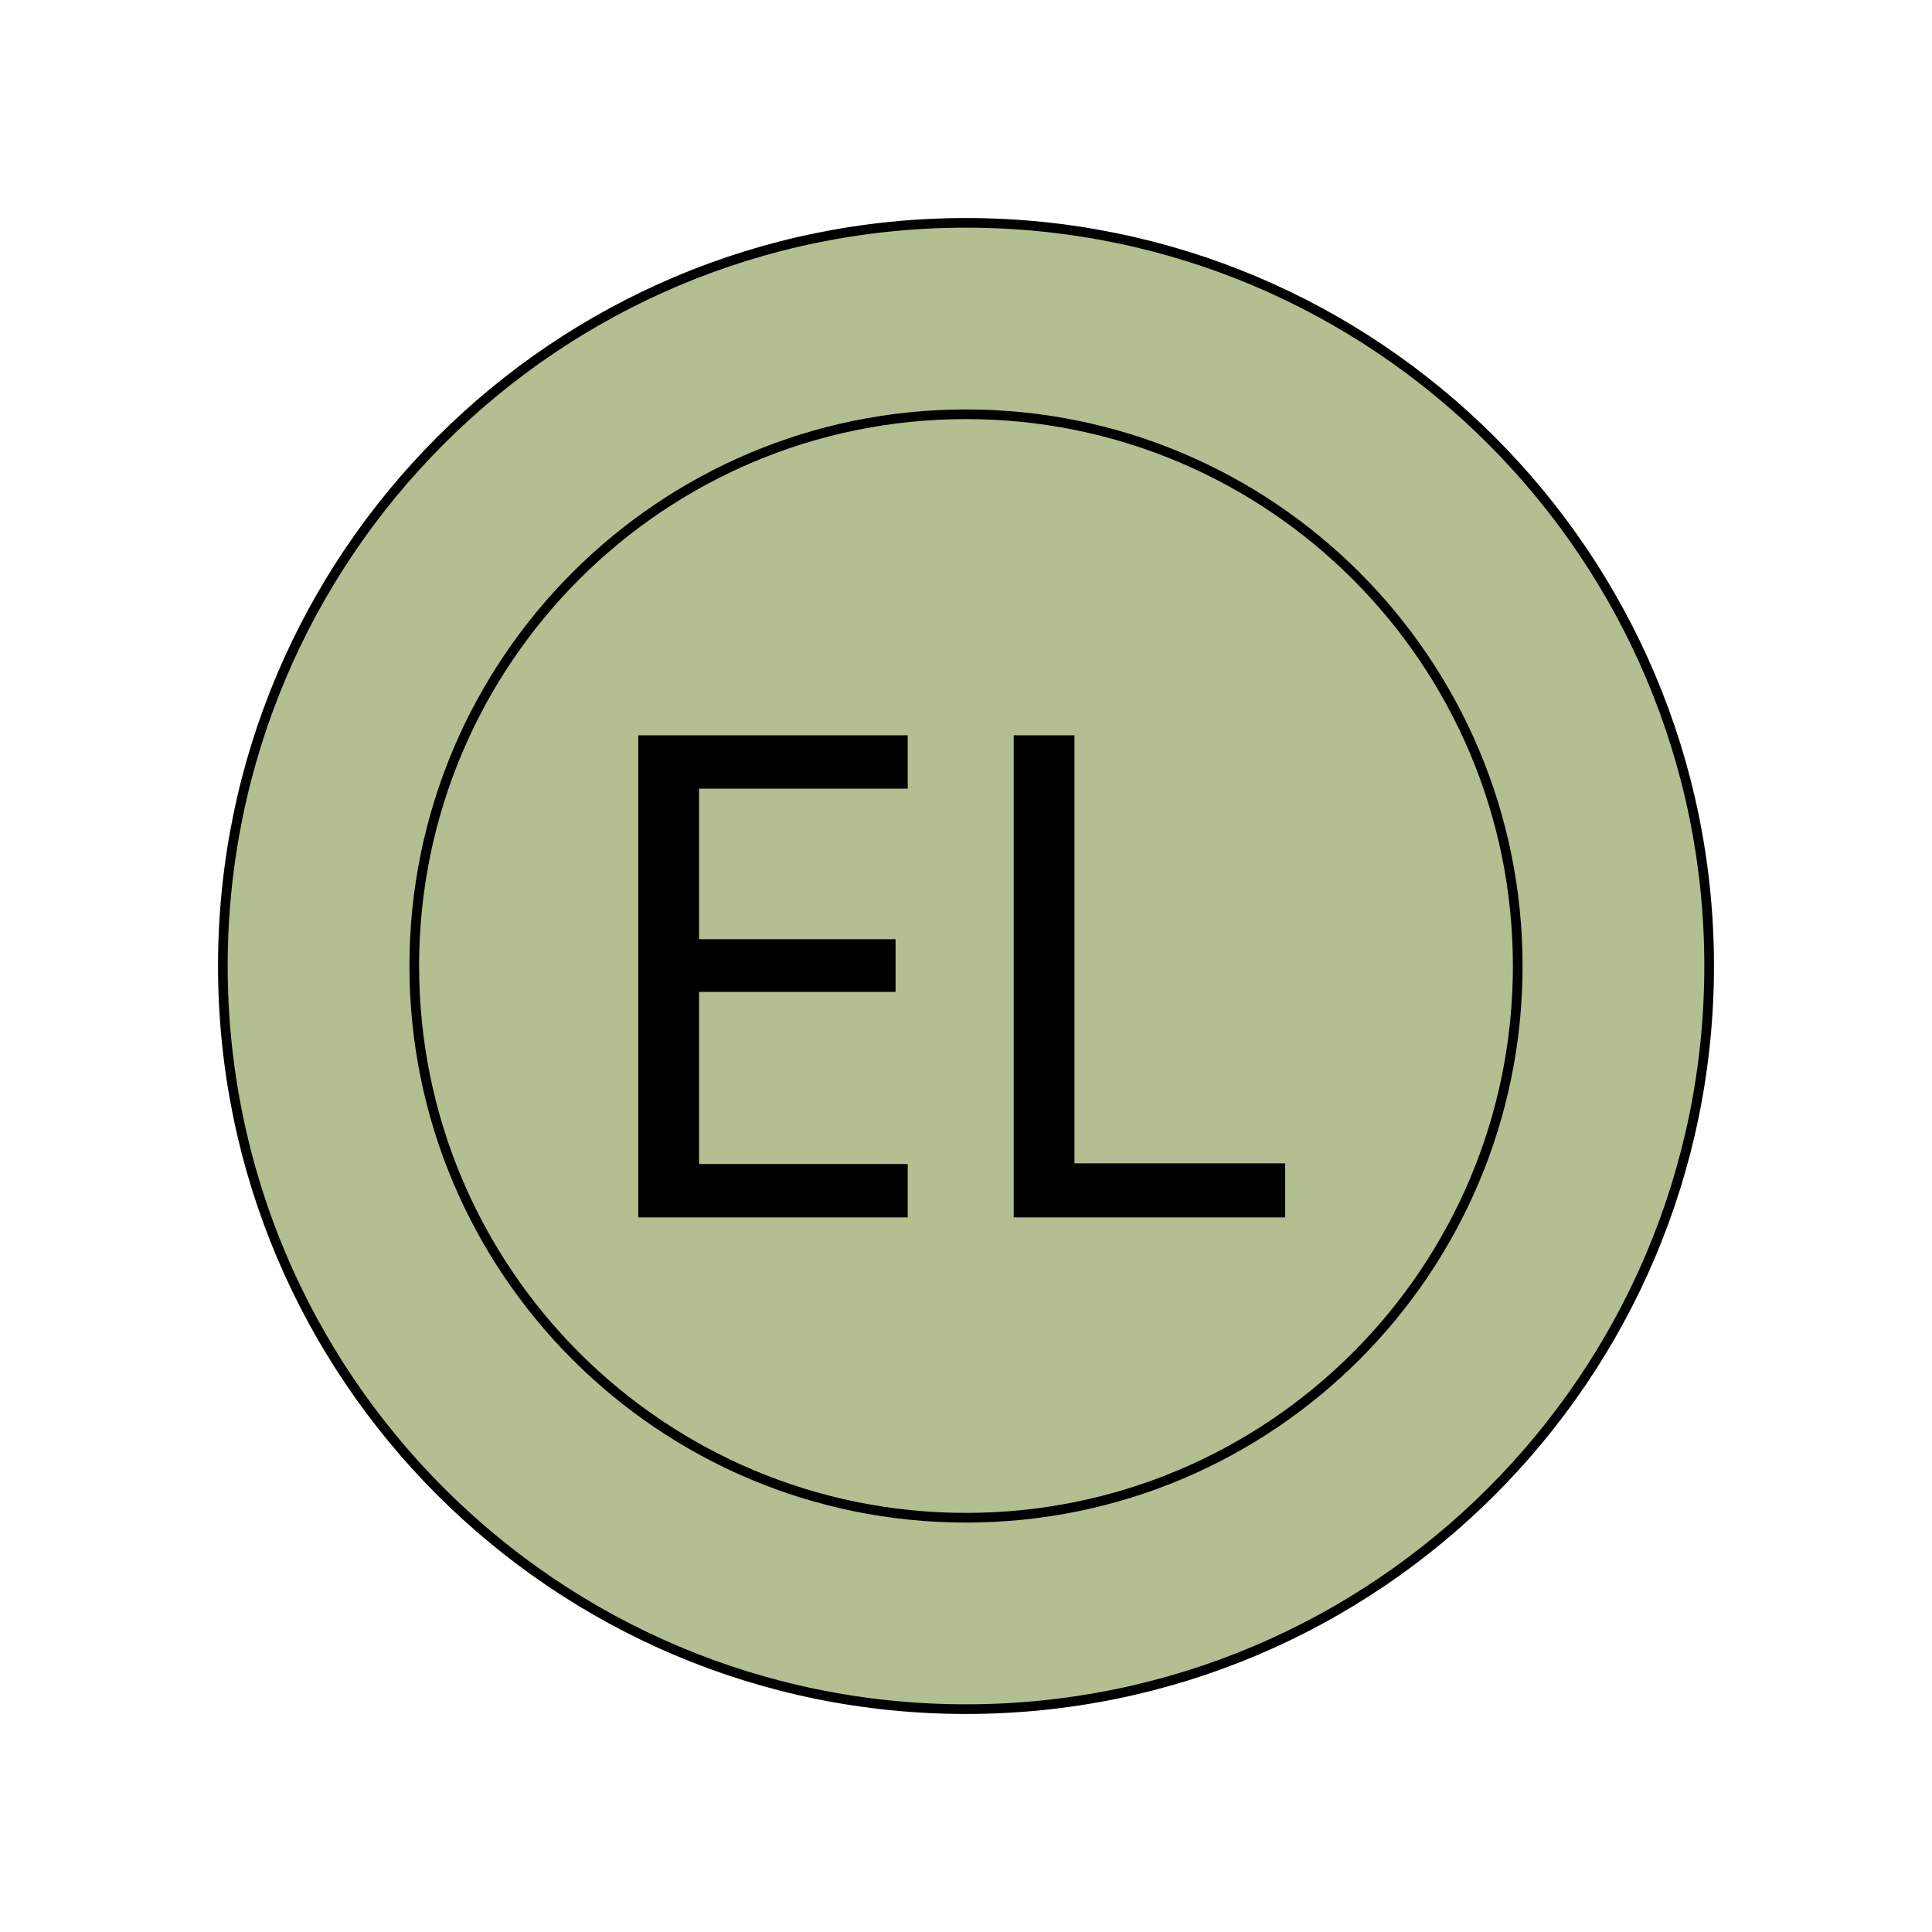
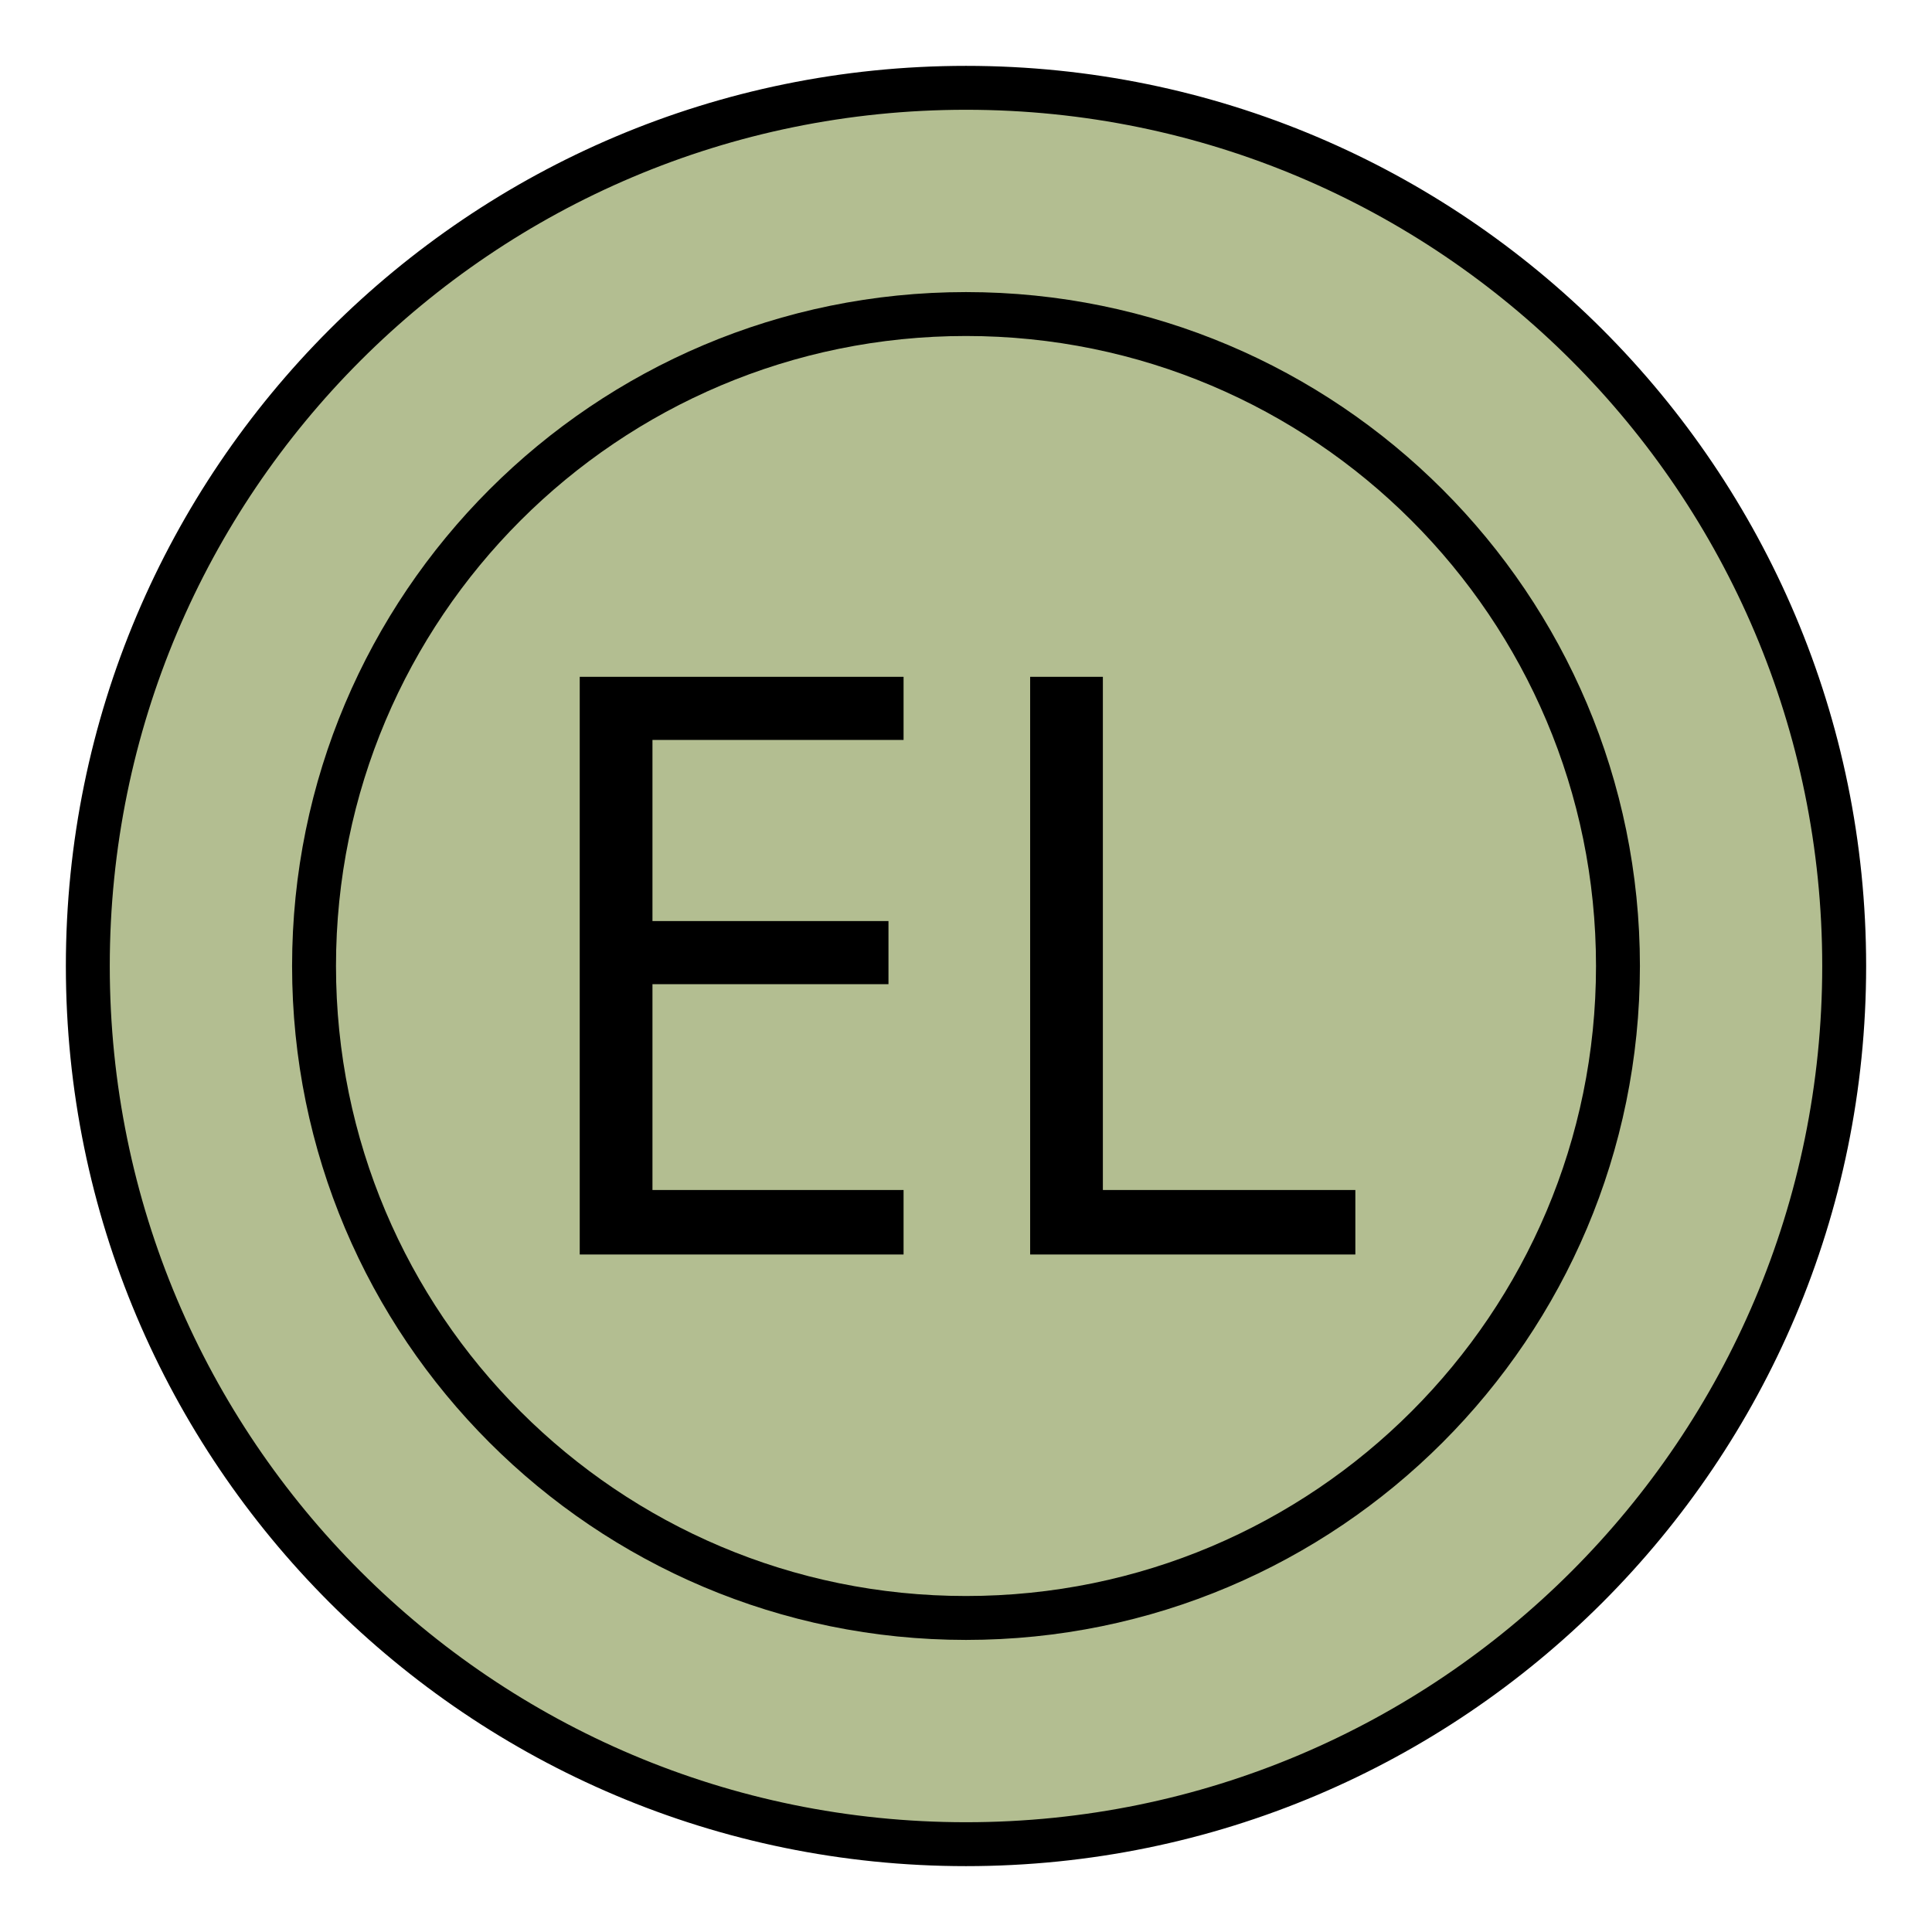
- <svg xmlns="http://www.w3.org/2000/svg" id="Layer_1" data-name="Layer 1" viewBox="0 0 400 400">
-   <defs>
-     <style>.cls-1{fill:#b3be91;stroke:#000;stroke-linecap:round;stroke-linejoin:round;stroke-width:2px;}.cls-2{font-size:139.79px;font-family:Avenir-Light, Avenir;font-weight:300;}</style>
-   </defs>
-   <circle class="cls-1" cx="200" cy="200" r="153.86" />
-   <circle class="cls-1" cx="200" cy="200" r="114.23" />
-   <text class="cls-2" transform="translate(118.59 252.05)">EL</text>
+ <svg xmlns="http://www.w3.org/2000/svg" width="22px" height="22px" viewBox="0 0 22 22" version="1.1">
+   <g id="Visual-Tree" stroke="none" stroke-width="1" fill="none" fill-rule="evenodd">
+     <g id="Rank-Icon-Examples" transform="translate(-251, -397)" fill-rule="nonzero">
+       <g id="2022_RankIcons-Elite" transform="translate(252, 398)">
+         <circle id="Oval" stroke="#000000" stroke-width="0.5" fill="#B3BE91" stroke-linecap="round" stroke-linejoin="round" cx="10" cy="10" r="10" />
+         <circle id="Oval" stroke="#000000" stroke-width="0.5" fill="#B3BE91" stroke-linecap="round" stroke-linejoin="round" cx="10" cy="10" r="7.424" />
+         <text id="EL" fill="#000000" font-family="Avenir-Light, Avenir" font-size="9.226" font-weight="300">
+           <tspan x="4.709" y="13.284">EL</tspan>
+         </text>
+       </g>
+     </g>
+   </g>
</svg>
